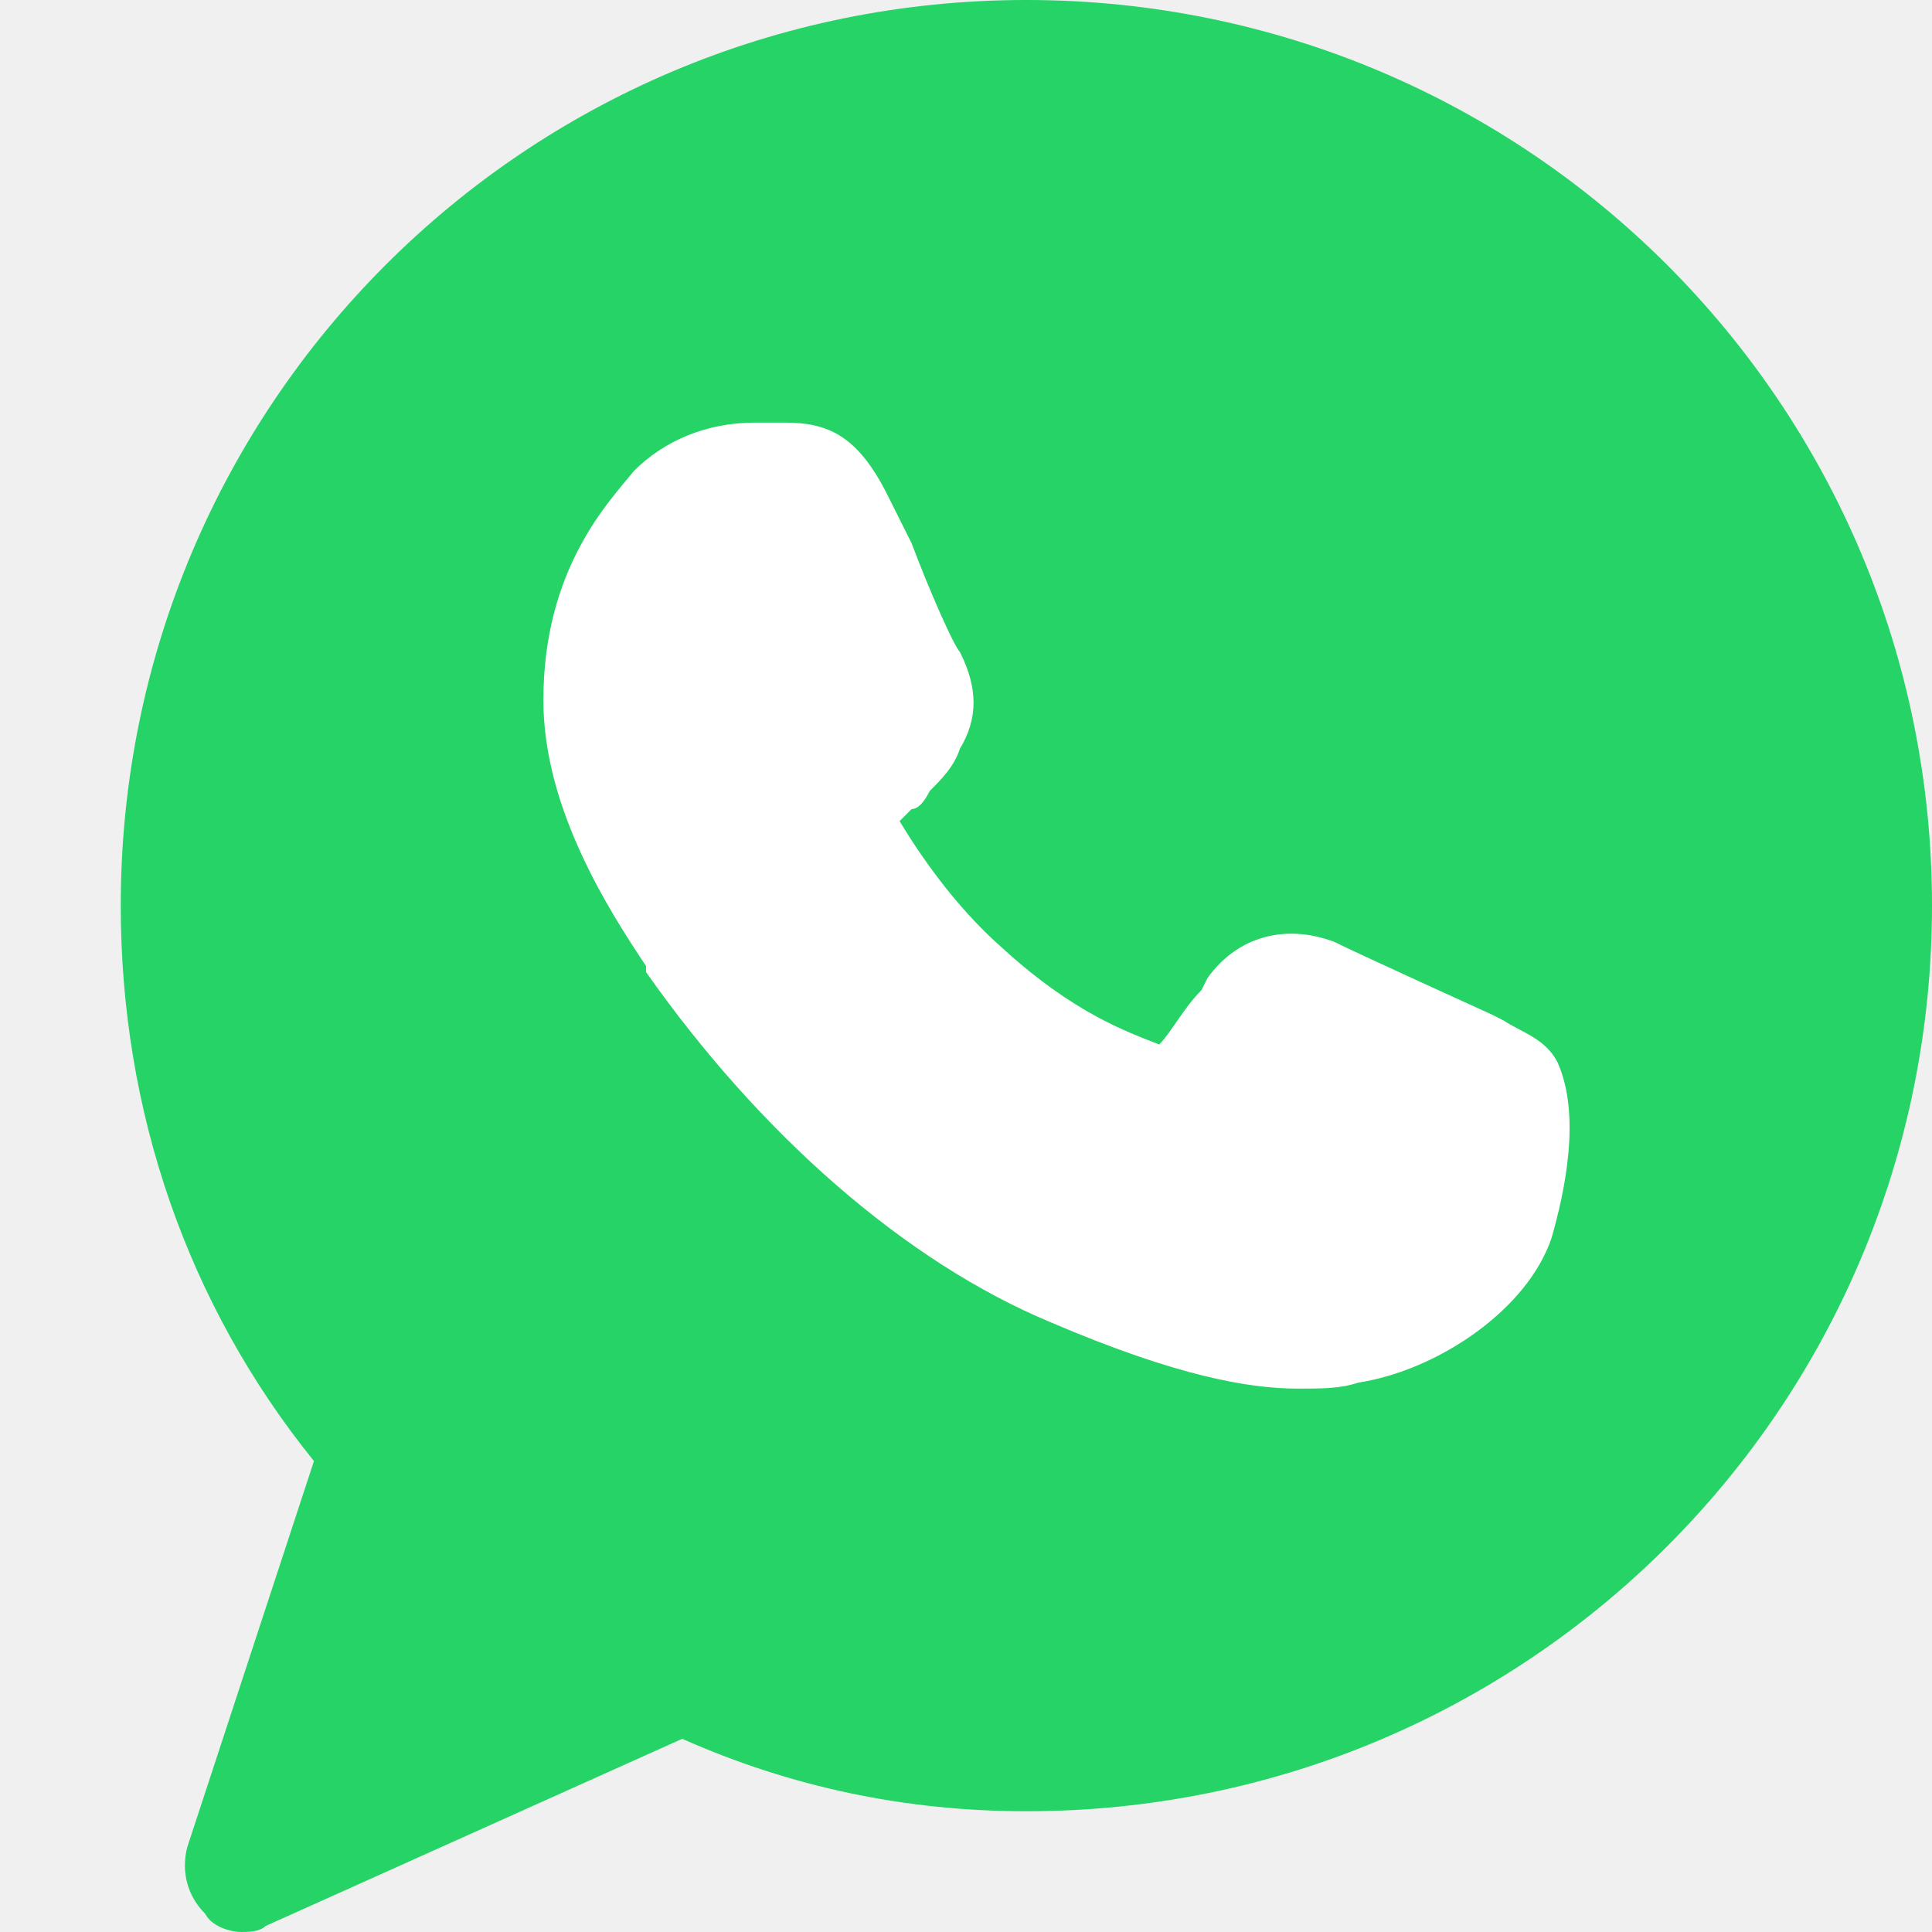
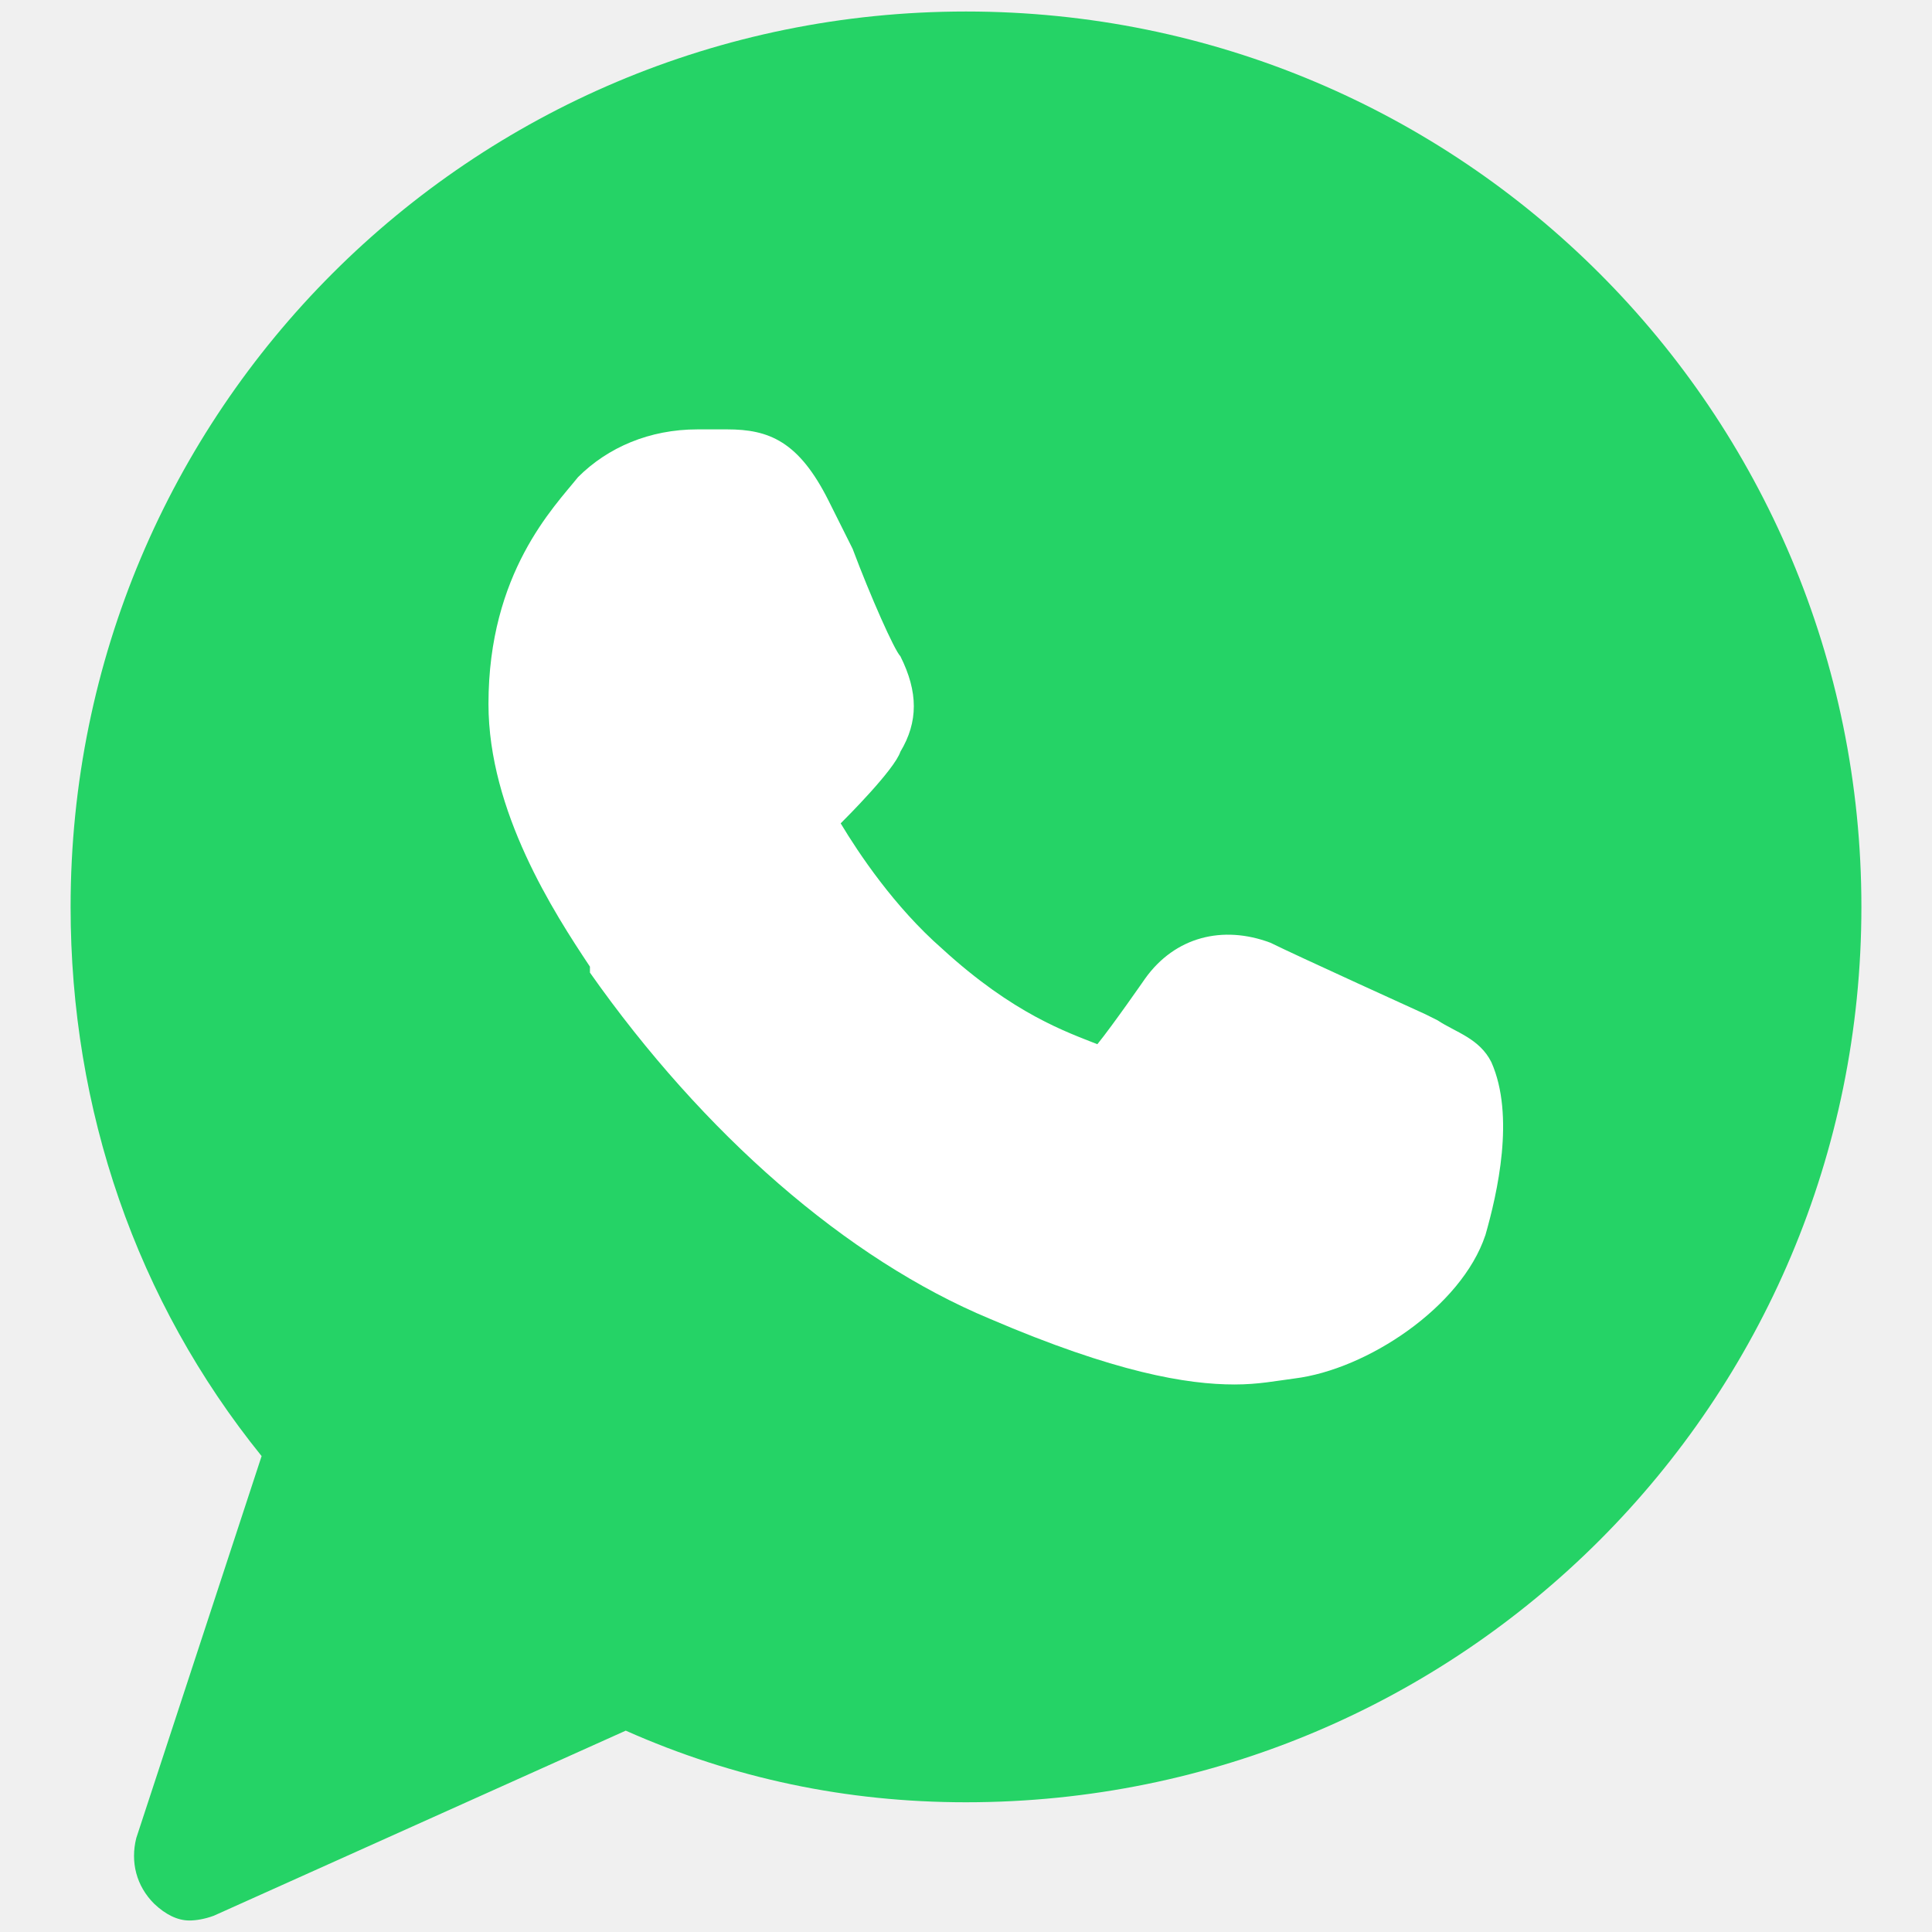
- <svg xmlns="http://www.w3.org/2000/svg" version="1.1" id="Icons" viewBox="0 0 32 32" xml:space="preserve">
-   <style type="text/css">
- 	.st0{fill:#FFFFFF;}
- 	.st1{fill:#3A559F;}
- 	.st2{fill:#F4F4F4;}
- 	.st3{fill:#FF0084;}
- 	.st4{fill:#0063DB;}
- 	.st5{fill:#00ACED;}
- 	.st6{fill:#FFEC06;}
- 	.st7{fill:#FF0000;}
- 	.st8{fill:#25D366;}
- 	.st9{fill:#0088FF;}
- 	.st10{fill:#314358;}
- 	.st11{fill:#EE6996;}
- 	.st12{fill:#01AEF3;}
- 	.st13{fill:#FFFEFF;}
- 	.st14{fill:#F06A35;}
- 	.st15{fill:#00ADEF;}
- 	.st16{fill:#1769FF;}
- 	.st17{fill:#1AB7EA;}
- 	.st18{fill:#6001D1;}
- 	.st19{fill:#E41214;}
- 	.st20{fill:#05CE78;}
- 	.st21{fill:#7B519C;}
- 	.st22{fill:#FF4500;}
- 	.st23{fill:#00F076;}
- 	.st24{fill:#FFC900;}
- 	.st25{fill:#00D6FF;}
- 	.st26{fill:#FF3A44;}
- 	.st27{fill:#FF6A36;}
- 	.st28{fill:#0061FE;}
- 	.st29{fill:#F7981C;}
- 	.st30{fill:#EE1B22;}
- 	.st31{fill:#EF3561;}
- 	.st32{fill:none;stroke:#FFFFFF;stroke-width:2;stroke-miterlimit:10;}
- 	.st33{fill:#0097D3;}
- 	.st34{fill:#01308A;}
- 	.st35{fill:#019CDE;}
- 	.st36{fill:#FFD049;}
- 	.st37{fill:#16A05D;}
- 	.st38{fill:#4486F4;}
- 	.st39{fill:none;}
- 	.st40{fill:#34A853;}
- 	.st41{fill:#4285F4;}
- 	.st42{fill:#FBBC05;}
- 	.st43{fill:#EA4335;}
- </style>
-   <path class="st8" d="M17,0C8.7,0,2,6.7,2,15c0,3.4,1.1,6.6,3.2,9.2l-2.1,6.4c-0.1,0.4,0,0.8,0.3,1.1C3.5,31.9,3.8,32,4,32  c0.1,0,0.3,0,0.4-0.1l6.9-3.1C13.1,29.6,15,30,17,30c8.3,0,15-6.7,15-15S25.3,0,17,0z" />
-   <path class="st0" d="M25.7,20.5c-0.4,1.2-1.9,2.2-3.2,2.4C22.2,23,21.9,23,21.5,23c-0.8,0-2-0.2-4.1-1.1c-2.4-1-4.8-3.1-6.7-5.8  L10.7,16C10.1,15.1,9,13.4,9,11.6c0-2.2,1.1-3.3,1.5-3.8c0.5-0.5,1.2-0.8,2-0.8c0.2,0,0.3,0,0.5,0c0.7,0,1.2,0.2,1.7,1.2l0.4,0.8  c0.3,0.8,0.7,1.7,0.8,1.8c0.3,0.6,0.3,1.1,0,1.6c-0.1,0.3-0.3,0.5-0.5,0.7c-0.1,0.2-0.2,0.3-0.3,0.3c-0.1,0.1-0.1,0.1-0.2,0.2  c0.3,0.5,0.9,1.4,1.7,2.1c1.2,1.1,2.1,1.4,2.6,1.6l0,0c0.2-0.2,0.4-0.6,0.7-0.9l0.1-0.2c0.5-0.7,1.3-0.9,2.1-0.6  c0.4,0.2,2.6,1.2,2.6,1.2l0.2,0.1c0.3,0.2,0.7,0.3,0.9,0.7C26.2,18.5,25.9,19.8,25.7,20.5z" />
+ <svg xmlns="http://www.w3.org/2000/svg" id="Icons" version="1.1" viewBox="0 0 512 512">
+   <defs>
+     <style>
+       .st0 {
+         fill: #fff;
+       }
+ 
+       .st1 {
+         fill: #25d366;
+       }
+     </style>
+   </defs>
+   <path class="st1" d="M256,3.05C124.7,3.05,18.71,109.04,18.71,240.34c0,53.79,17.4,104.41,50.62,145.54l-33.22,101.24c-1.58,6.33,0,12.66,4.75,17.4,3.01,2.85,6.17,4.43,9.33,4.43,1.58,0,3.95-.32,6.49-1.27l109.15-49.04c28.48,12.66,58.53,18.98,90.17,18.98,131.3,0,237.29-105.99,237.29-237.29S387.3,3.05,256,3.05Z" />
+   <path class="st0" d="M393.63,327.35c-6.33,18.98-31.32,35.59-50.62,37.97-4.9.63-9.49,1.58-15.82,1.58-12.66,0-31.64-3.16-64.86-17.4-37.97-15.82-75.93-49.04-105.99-91.75v-1.58c-9.49-14.24-26.89-41.13-26.89-69.61,0-34.8,17.4-52.2,23.73-60.11,7.91-7.91,18.98-12.66,31.64-12.66h7.91c11.07,0,18.98,3.16,26.89,18.98l6.33,12.66c4.75,12.66,11.07,26.89,12.66,28.48,4.75,9.49,4.75,17.4,0,25.31-1.58,4.75-14.24,17.4-15.82,18.98,4.75,7.91,14.24,22.15,26.89,33.22,18.98,17.4,33.22,22.15,41.13,25.31h0c4.11-5.06,12.66-17.4,12.66-17.4,7.91-11.07,20.57-14.24,33.22-9.49,6.33,3.16,41.13,18.98,41.13,18.98l3.16,1.58c4.75,3.16,11.07,4.75,14.24,11.07,6.33,14.24,1.58,34.8-1.58,45.88Z" />
</svg>
